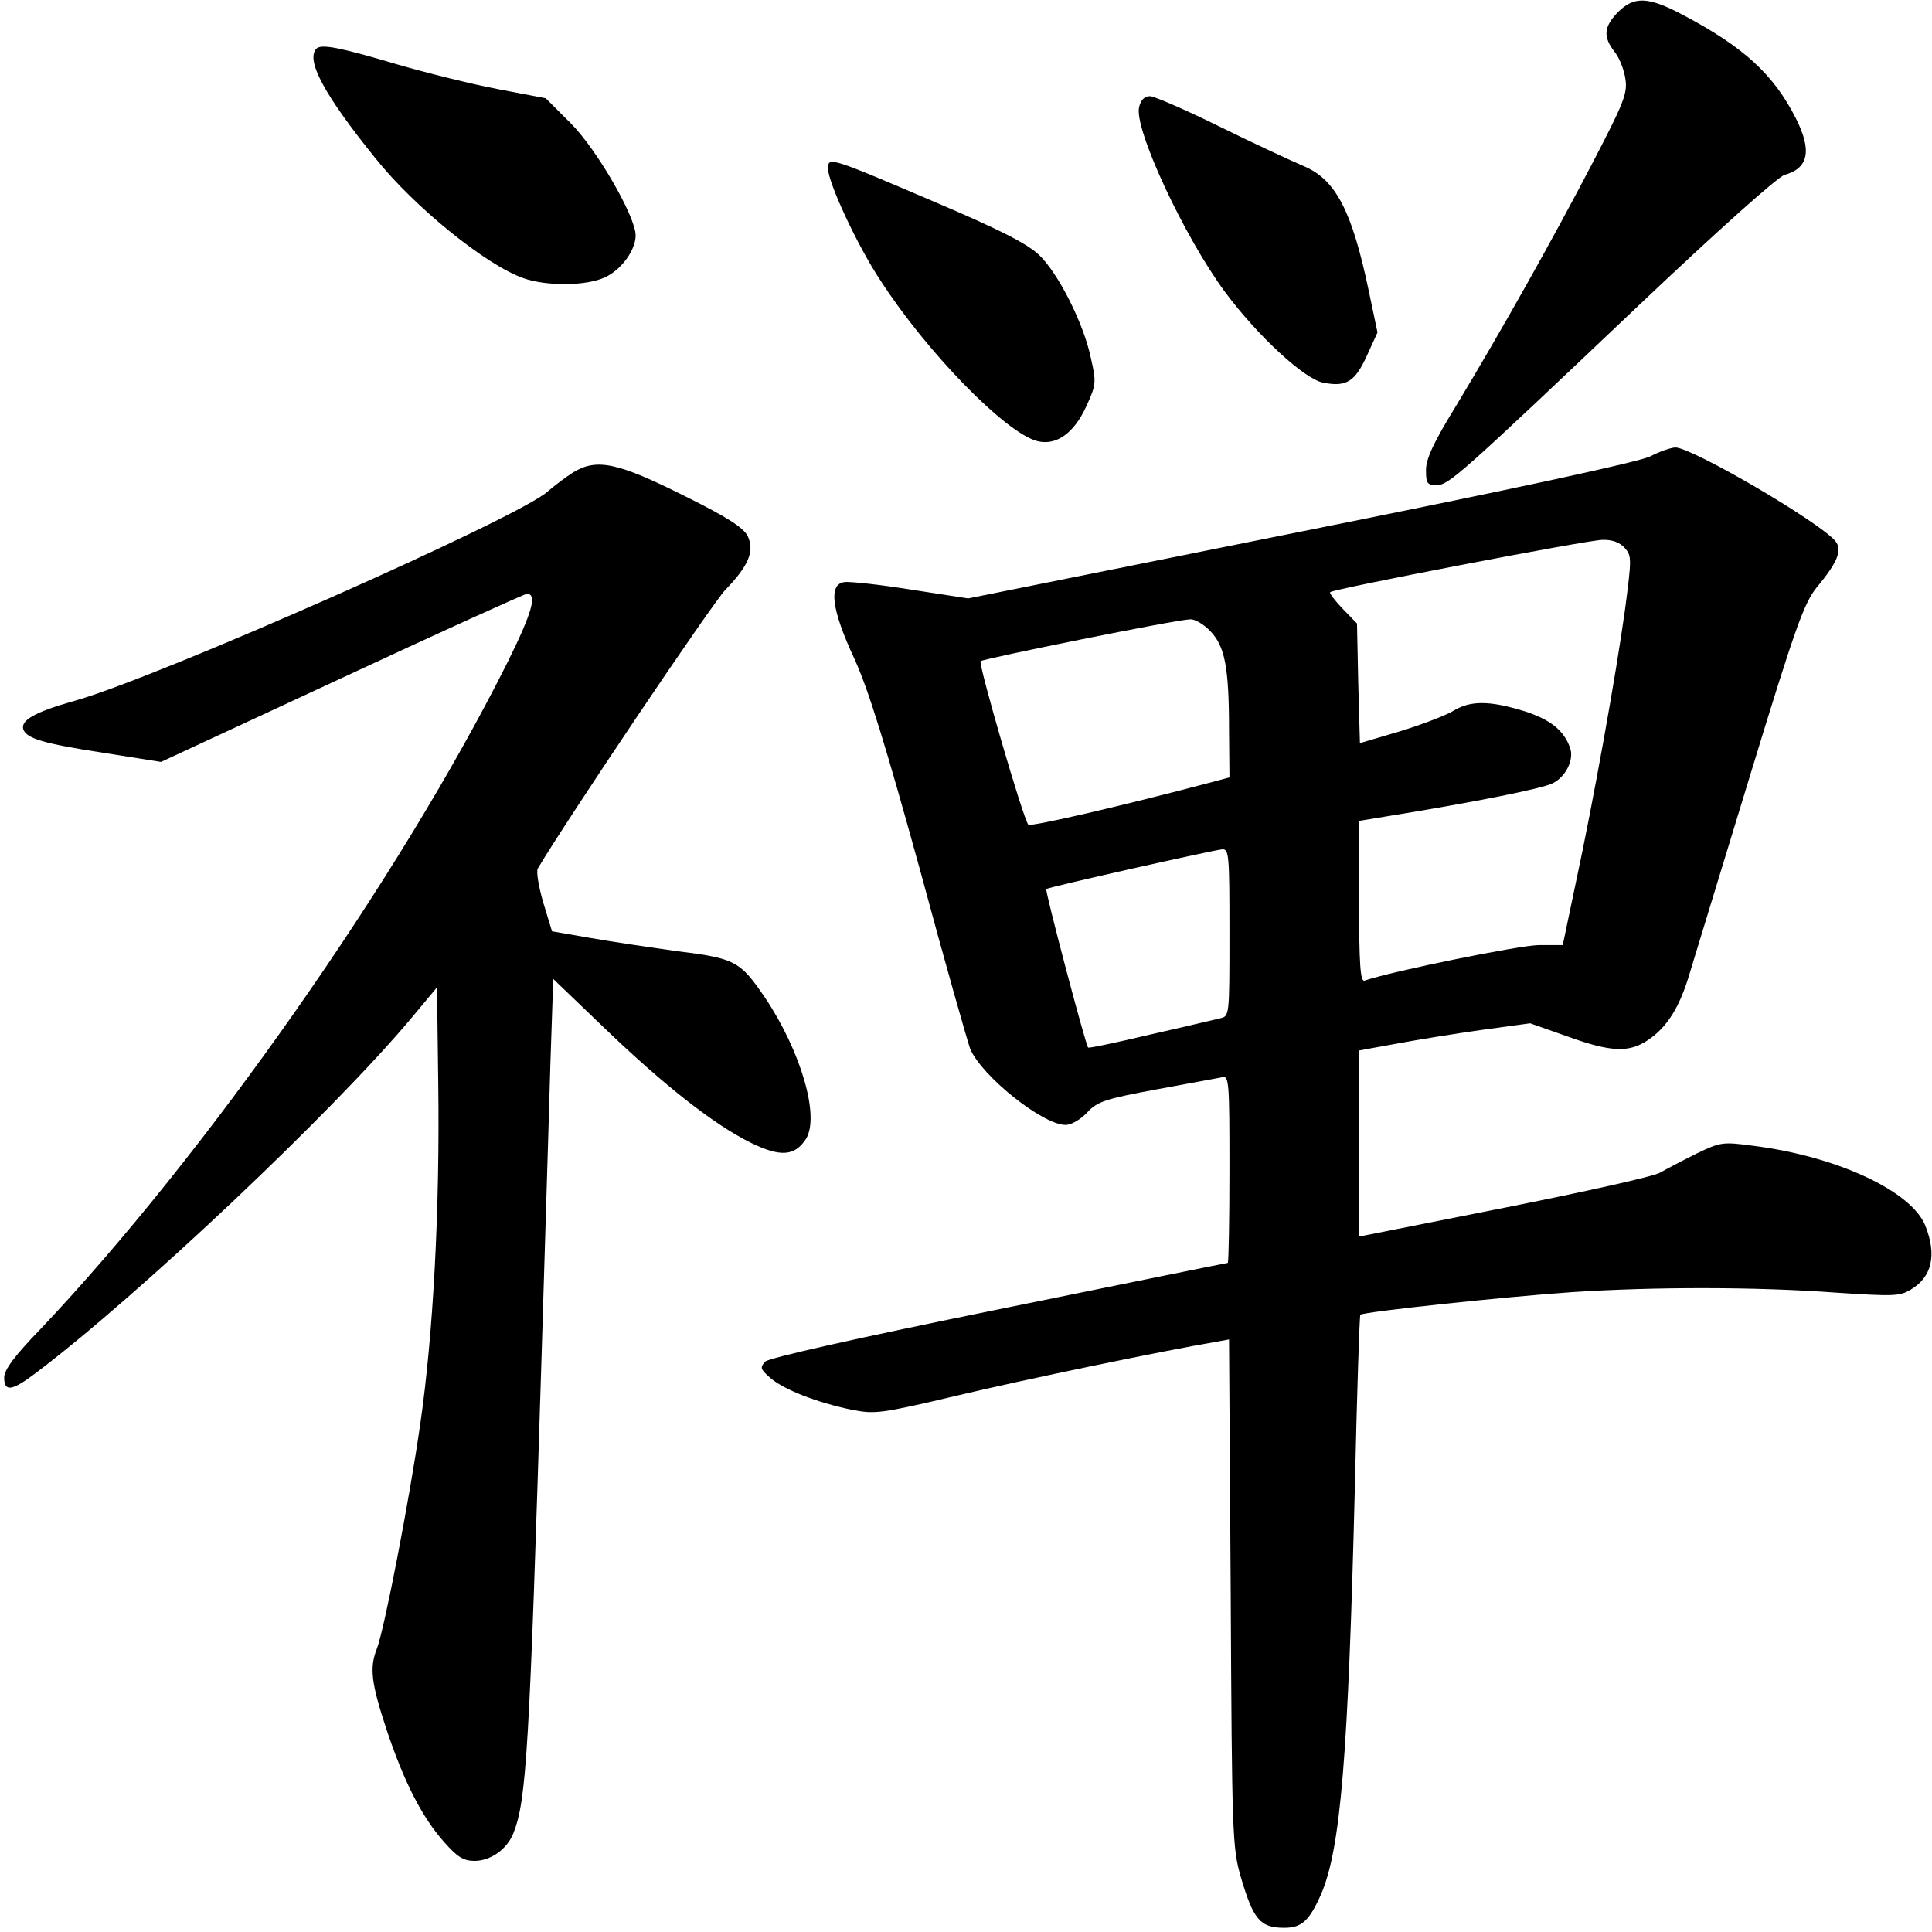
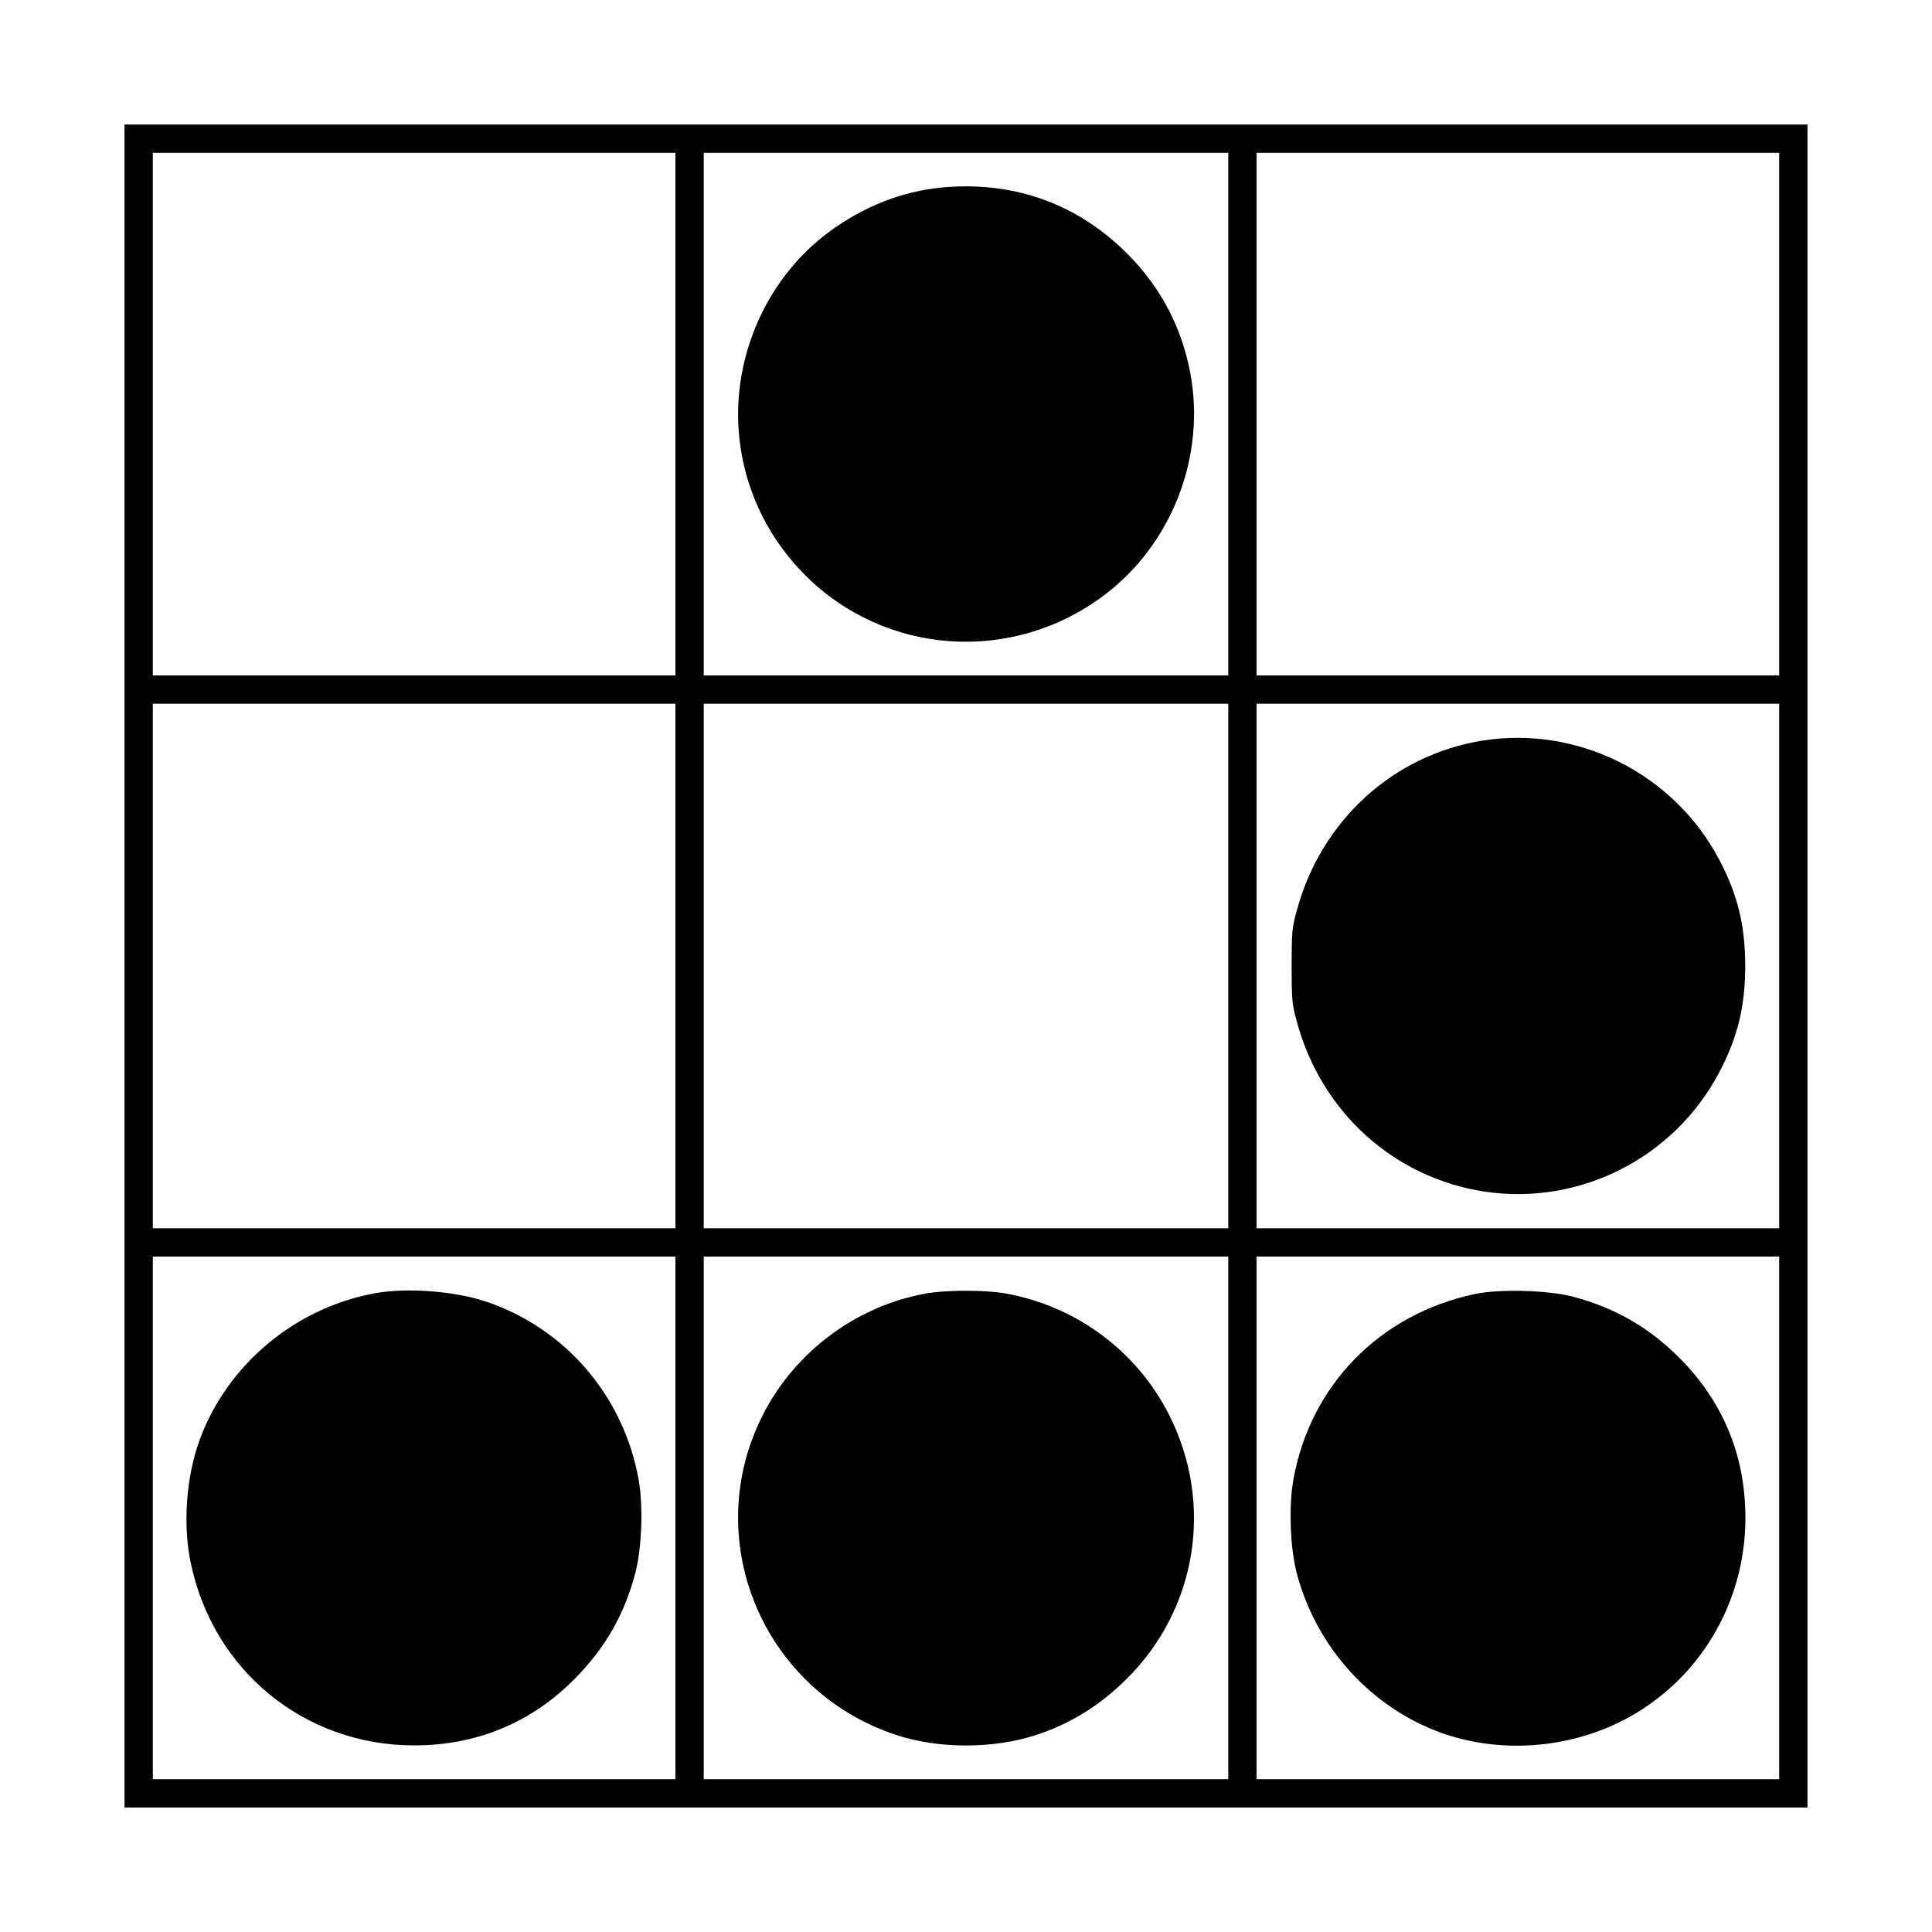
- <svg xmlns="http://www.w3.org/2000/svg" height="462pt" preserveAspectRatio="xMidYMid meet" viewBox="0 0 462 462" width="462pt">
-   <g transform="matrix(.1 0 0 -.1 0 462)">
-     <path d="m3869 4591c-34-35-36-59-8-95 12-15 23-44 26-66 5-34-5-58-80-202-96-184-214-394-323-575-56-91-74-130-74-157 0-32 3-36 25-36 29 0 50 18 484 430 190 180 333 308 349 312 57 16 65 58 27 134-53 105-124 171-270 248-83 44-117 46-156 7z" />
-     <path d="m757 4504c-27-27 19-112 142-264 94-117 264-254 352-285 56-20 152-19 196 2 39 18 73 65 73 100 0 45-93 206-155 268l-60 60-115 22c-63 12-171 39-240 59-138 41-181 49-193 38z" />
-     <path d="m2724 4364c-13-51 108-311 206-443 78-105 190-208 234-216 55-11 76 2 104 63l26 57-21 100c-40 191-79 266-156 298-28 12-119 54-200 94s-157 73-167 73c-13 0-22-9-26-26z" />
-     <path d="m1980 4217c0-33 70-184 125-267 111-172 300-366 376-385 45-11 87 19 116 82 24 52 25 58 12 115-17 84-79 206-125 249-29 27-94 60-244 124-255 109-260 111-260 82z" />
-     <path d="m3947 3529c-25-13-315-76-835-180l-797-160-136 21c-75 12-147 20-160 18-38-5-31-65 24-183 34-75 73-201 157-505 60-223 115-415 120-428 28-66 174-182 228-182 14 0 36 13 51 29 25 27 43 33 167 56 76 14 147 27 157 29 16 4 17-12 17-220 0-123-2-224-4-224s-249-50-548-111c-340-69-549-116-558-125-13-14-12-18 12-39 32-28 112-59 194-76 56-11 68-10 254 34 159 38 497 108 622 129l27 5 4-606c3-579 4-609 24-679 30-102 46-122 104-122 42 0 60 17 88 80 47 109 65 330 81 979 5 222 11 405 13 407 7 7 345 43 505 54 197 13 440 13 631-1 137-9 154-9 180 7 51 30 63 83 35 153-33 83-212 166-411 191-74 10-79 9-137-19-34-17-72-37-86-45-14-9-181-46-372-84l-348-69v222 223l88 16c48 9 140 24 204 33l117 16 88-31c105-38 148-40 194-9s76 79 100 161c12 39 77 253 145 475 108 354 128 408 158 446 51 61 62 90 45 111-38 46-343 224-383 224-12-1-38-10-59-21zm-62-219c17-19 17-25 1-147-22-159-76-460-118-655l-31-148h-57c-44 0-350-62-417-85-10-3-13 39-13 189v193l73 12c198 32 365 65 390 78 31 15 51 56 42 83-14 43-48 70-112 90-82 25-127 25-168 0-18-11-76-33-128-49l-95-28-4 143-3 143-34 35c-19 20-33 38-30 40 8 8 612 124 650 125 24 1 42-6 54-19zm-990-200c34-36 44-85 44-237l1-112-37-10c-215-57-439-109-444-103-12 13-120 384-114 391 7 6 466 99 501 100 11 1 33-12 49-29zm45-720c0-199 0-200-22-205-13-3-88-21-168-39-80-19-146-33-148-31-6 6-104 377-100 379 6 5 403 94 421 95 16 1 17-15 17-199z" />
-     <path d="m1370 3490c-19-12-46-33-60-45-65-61-932-445-1132-501-96-27-130-47-122-69 9-21 47-33 190-55l139-22 433 201c238 111 437 201 442 201 25 0 13-44-46-163-258-516-724-1180-1116-1594-64-66-88-99-88-117 0-35 18-33 76 11 244 184 711 625 899 850l60 72 3-232c4-299-12-598-43-812-26-182-86-492-104-538s-13-83 24-195c42-125 84-207 137-267 32-36 46-45 73-45 38 0 78 28 93 67 31 79 38 198 67 1138 8 270 18 583 21 697l7 207 124-119c143-137 260-229 349-273 70-34 104-32 131 9 34 53-11 209-98 339-59 86-70 93-206 110-65 9-160 23-211 32l-92 16-21 69c-11 38-17 74-13 81 68 115 417 634 449 667 55 57 70 92 53 128-10 20-48 45-151 96-160 80-210 91-267 56z" />
+ <svg xmlns="http://www.w3.org/2000/svg" version="1.0" width="1024pt" height="1024pt" viewBox="0 0 1024 1024" preserveAspectRatio="xMidYMid meet">
+   <g transform="translate(0,1024) scale(0.1,-0.1)" fill="#000000" stroke="none">
+     <path d="M660 5120 l0 -4460 4460 0 4460 0 0 4460 0 4460 -4460 0 -4460 0 0 -4460z m2920 2925 l0 -1385 -1385 0 -1385 0 0 1385 0 1385 1385 0 1385 0 0 -1385z m2930 0 l0 -1385 -1390 0 -1390 0 0 1385 0 1385 1390 0 1390 0 0 -1385z m2920 0 l0 -1385 -1385 0 -1385 0 0 1385 0 1385 1385 0 1385 0 0 -1385z m-5850 -2925 l0 -1390 -1385 0 -1385 0 0 1390 0 1390 1385 0 1385 0 0 -1390z m2930 0 l0 -1390 -1390 0 -1390 0 0 1390 0 1390 1390 0 1390 0 0 -1390z m2920 0 l0 -1390 -1385 0 -1385 0 0 1390 0 1390 1385 0 1385 0 0 -1390z m-5850 -2925 l0 -1385 -1385 0 -1385 0 0 1385 0 1385 1385 0 1385 0 0 -1385z m2930 0 l0 -1385 -1390 0 -1390 0 0 1385 0 1385 1390 0 1390 0 0 -1385z m2920 0 l0 -1385 -1385 0 -1385 0 0 1385 0 1385 1385 0 1385 0 0 -1385z" />
+     <path d="M5025 9249 c-210 -15 -405 -84 -590 -209 -375 -253 -578 -720 -510 -1171 38 -256 156 -490 340 -675 427 -429 1100 -475 1587 -109 347 261 528 705 464 1135 -40 263 -157 493 -346 680 -257 255 -580 374 -945 349z" />
+     <path d="M7860 6315 c-475 -75 -859 -425 -987 -902 -25 -90 -27 -113 -27 -293 0 -180 2 -203 27 -293 129 -481 515 -830 997 -903 503 -75 1004 179 1242 632 98 185 138 350 138 564 0 214 -40 379 -138 564 -240 455 -746 710 -1252 631z" />
+     <path d="M1985 3385 c-424 -78 -785 -382 -929 -783 -69 -192 -87 -442 -46 -641 117 -574 603 -972 1185 -972 337 0 630 124 862 364 154 159 253 333 309 545 36 134 44 357 19 499 -79 441 -385 800 -805 943 -168 57 -425 77 -595 45z" />
+     <path d="M4906 3384 c-368 -67 -691 -307 -862 -642 -336 -658 -5 -1460 701 -1696 227 -76 517 -77 749 -1 178 58 336 156 476 295 376 372 465 933 225 1404 -172 338 -494 575 -869 641 -109 19 -313 18 -420 -1z" />
+     <path d="M7820 3382 c-506 -106 -875 -483 -965 -985 -25 -142 -17 -365 19 -499 104 -390 393 -708 764 -842 309 -111 670 -86 967 67 398 206 646 617 646 1072 0 336 -123 627 -363 861 -155 152 -333 253 -546 310 -131 36 -391 43 -522 16z" />
  </g>
</svg>
